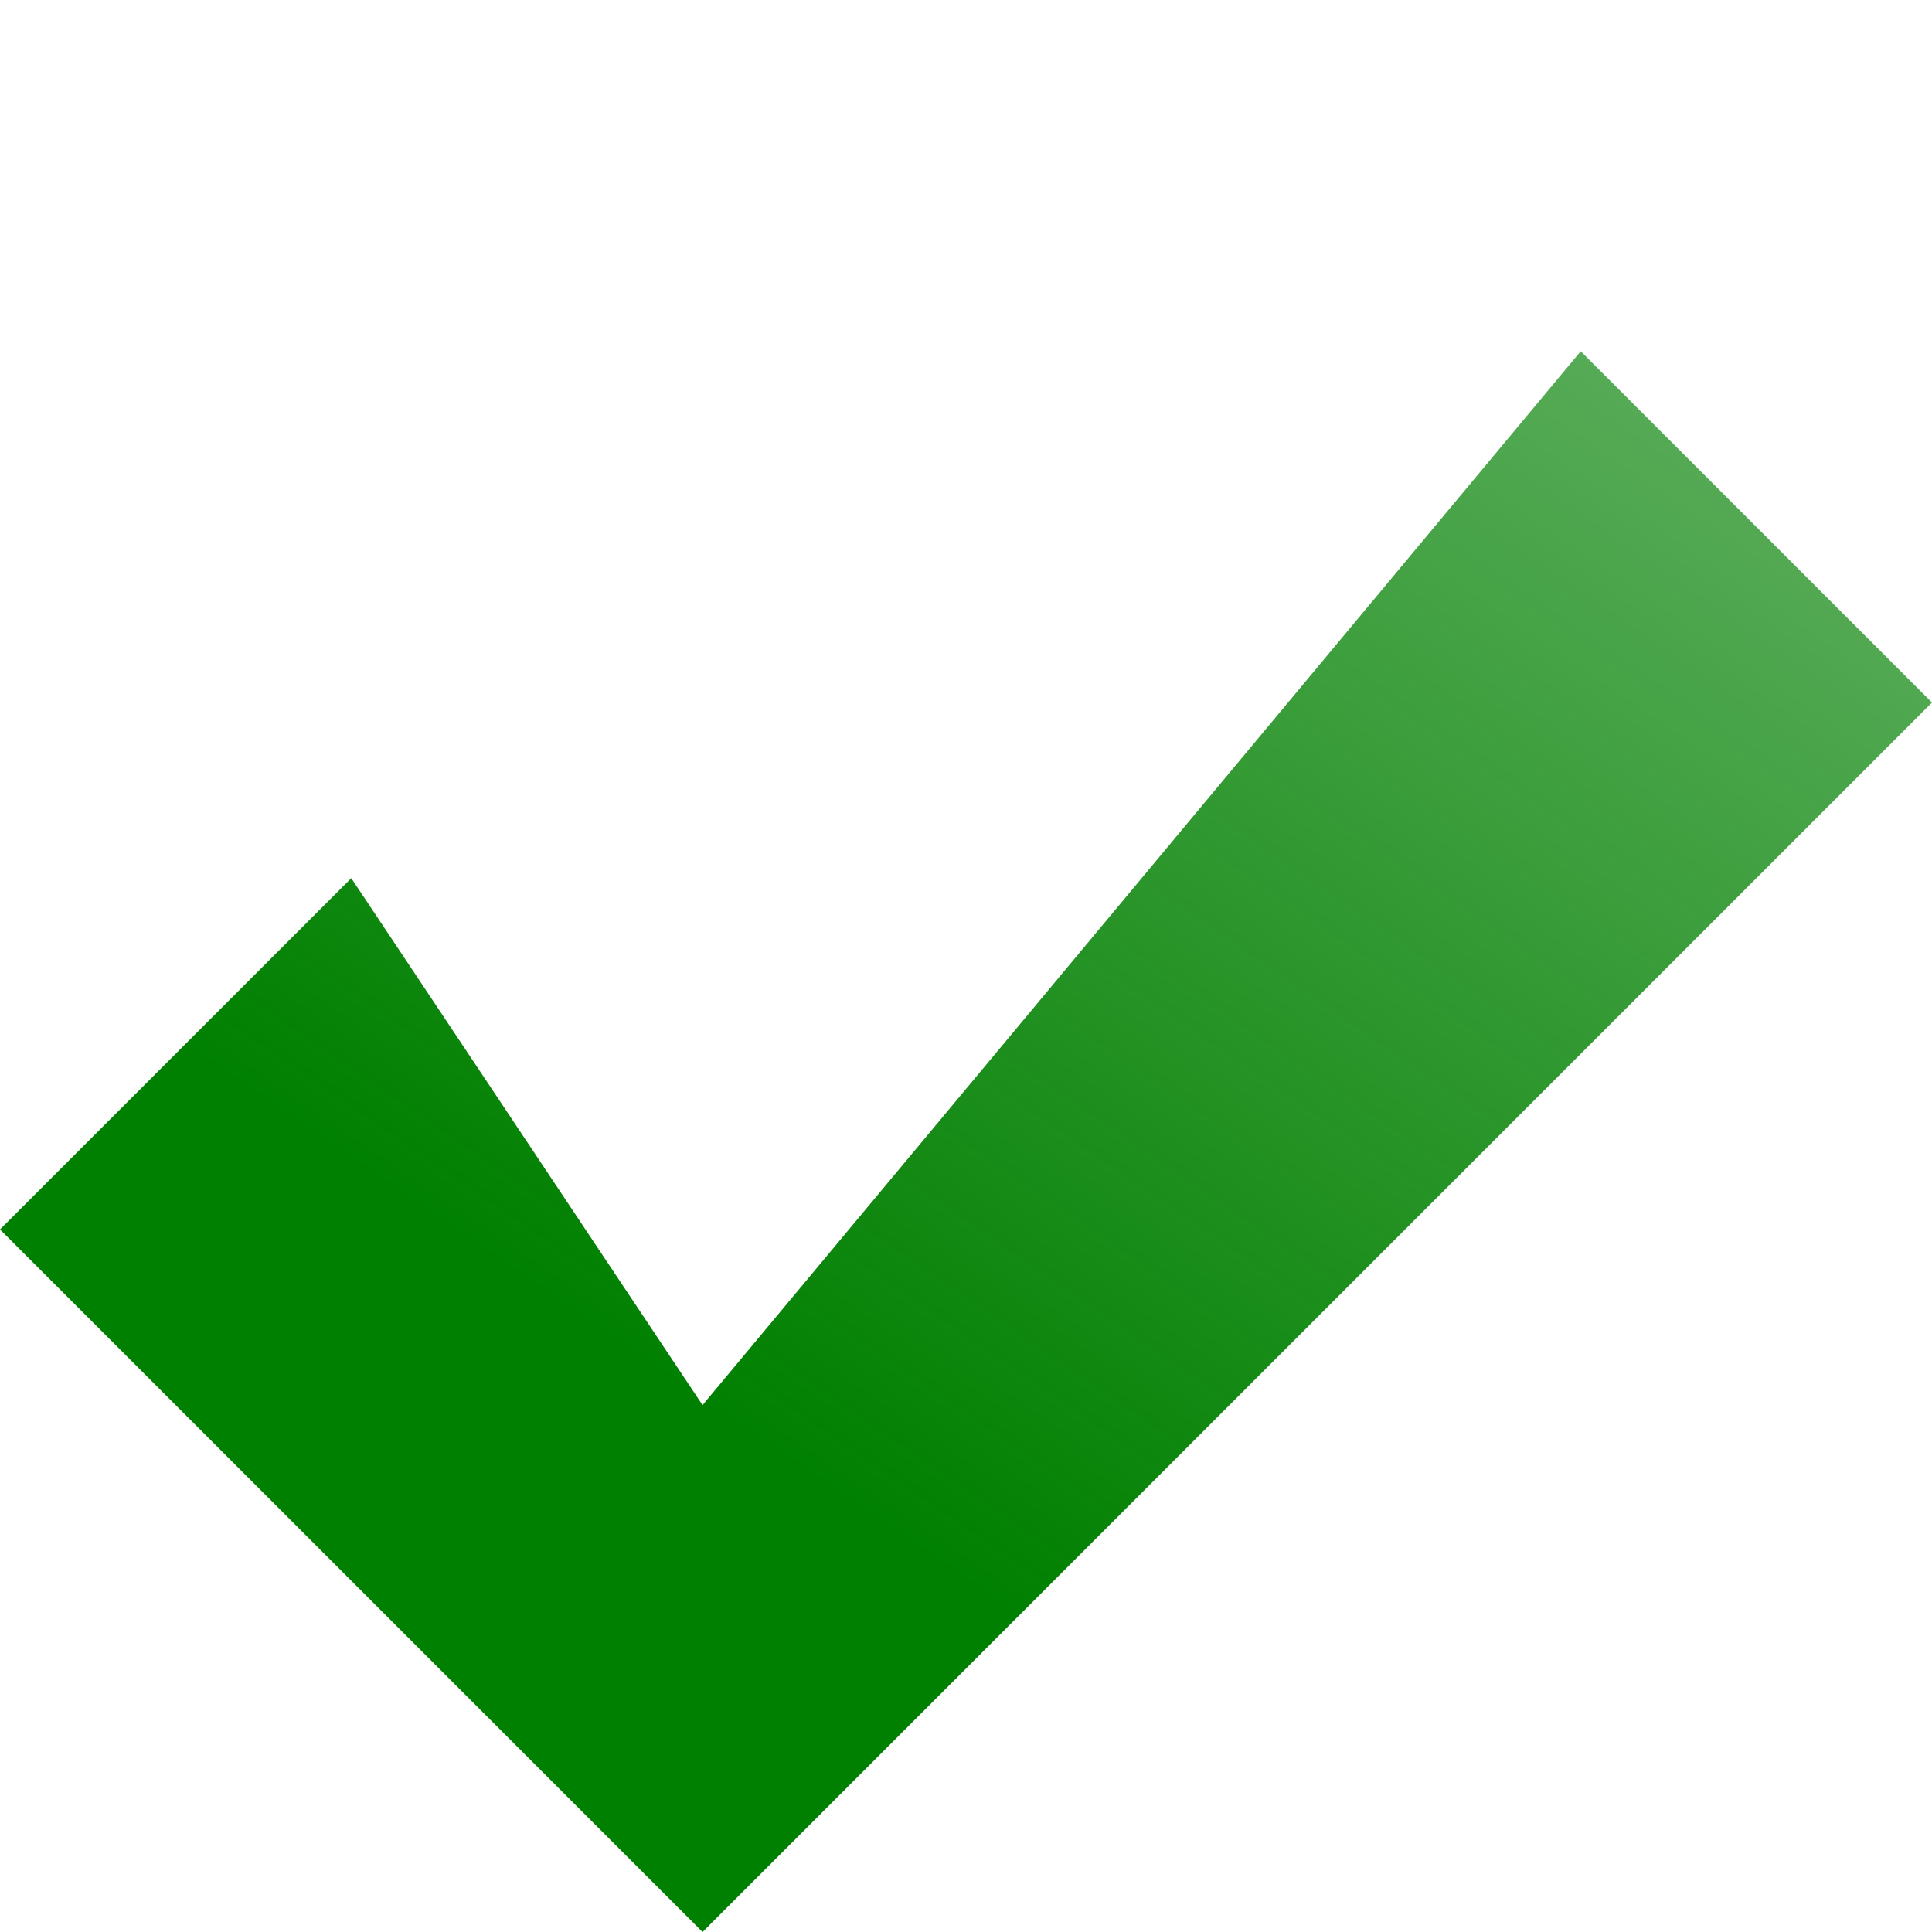
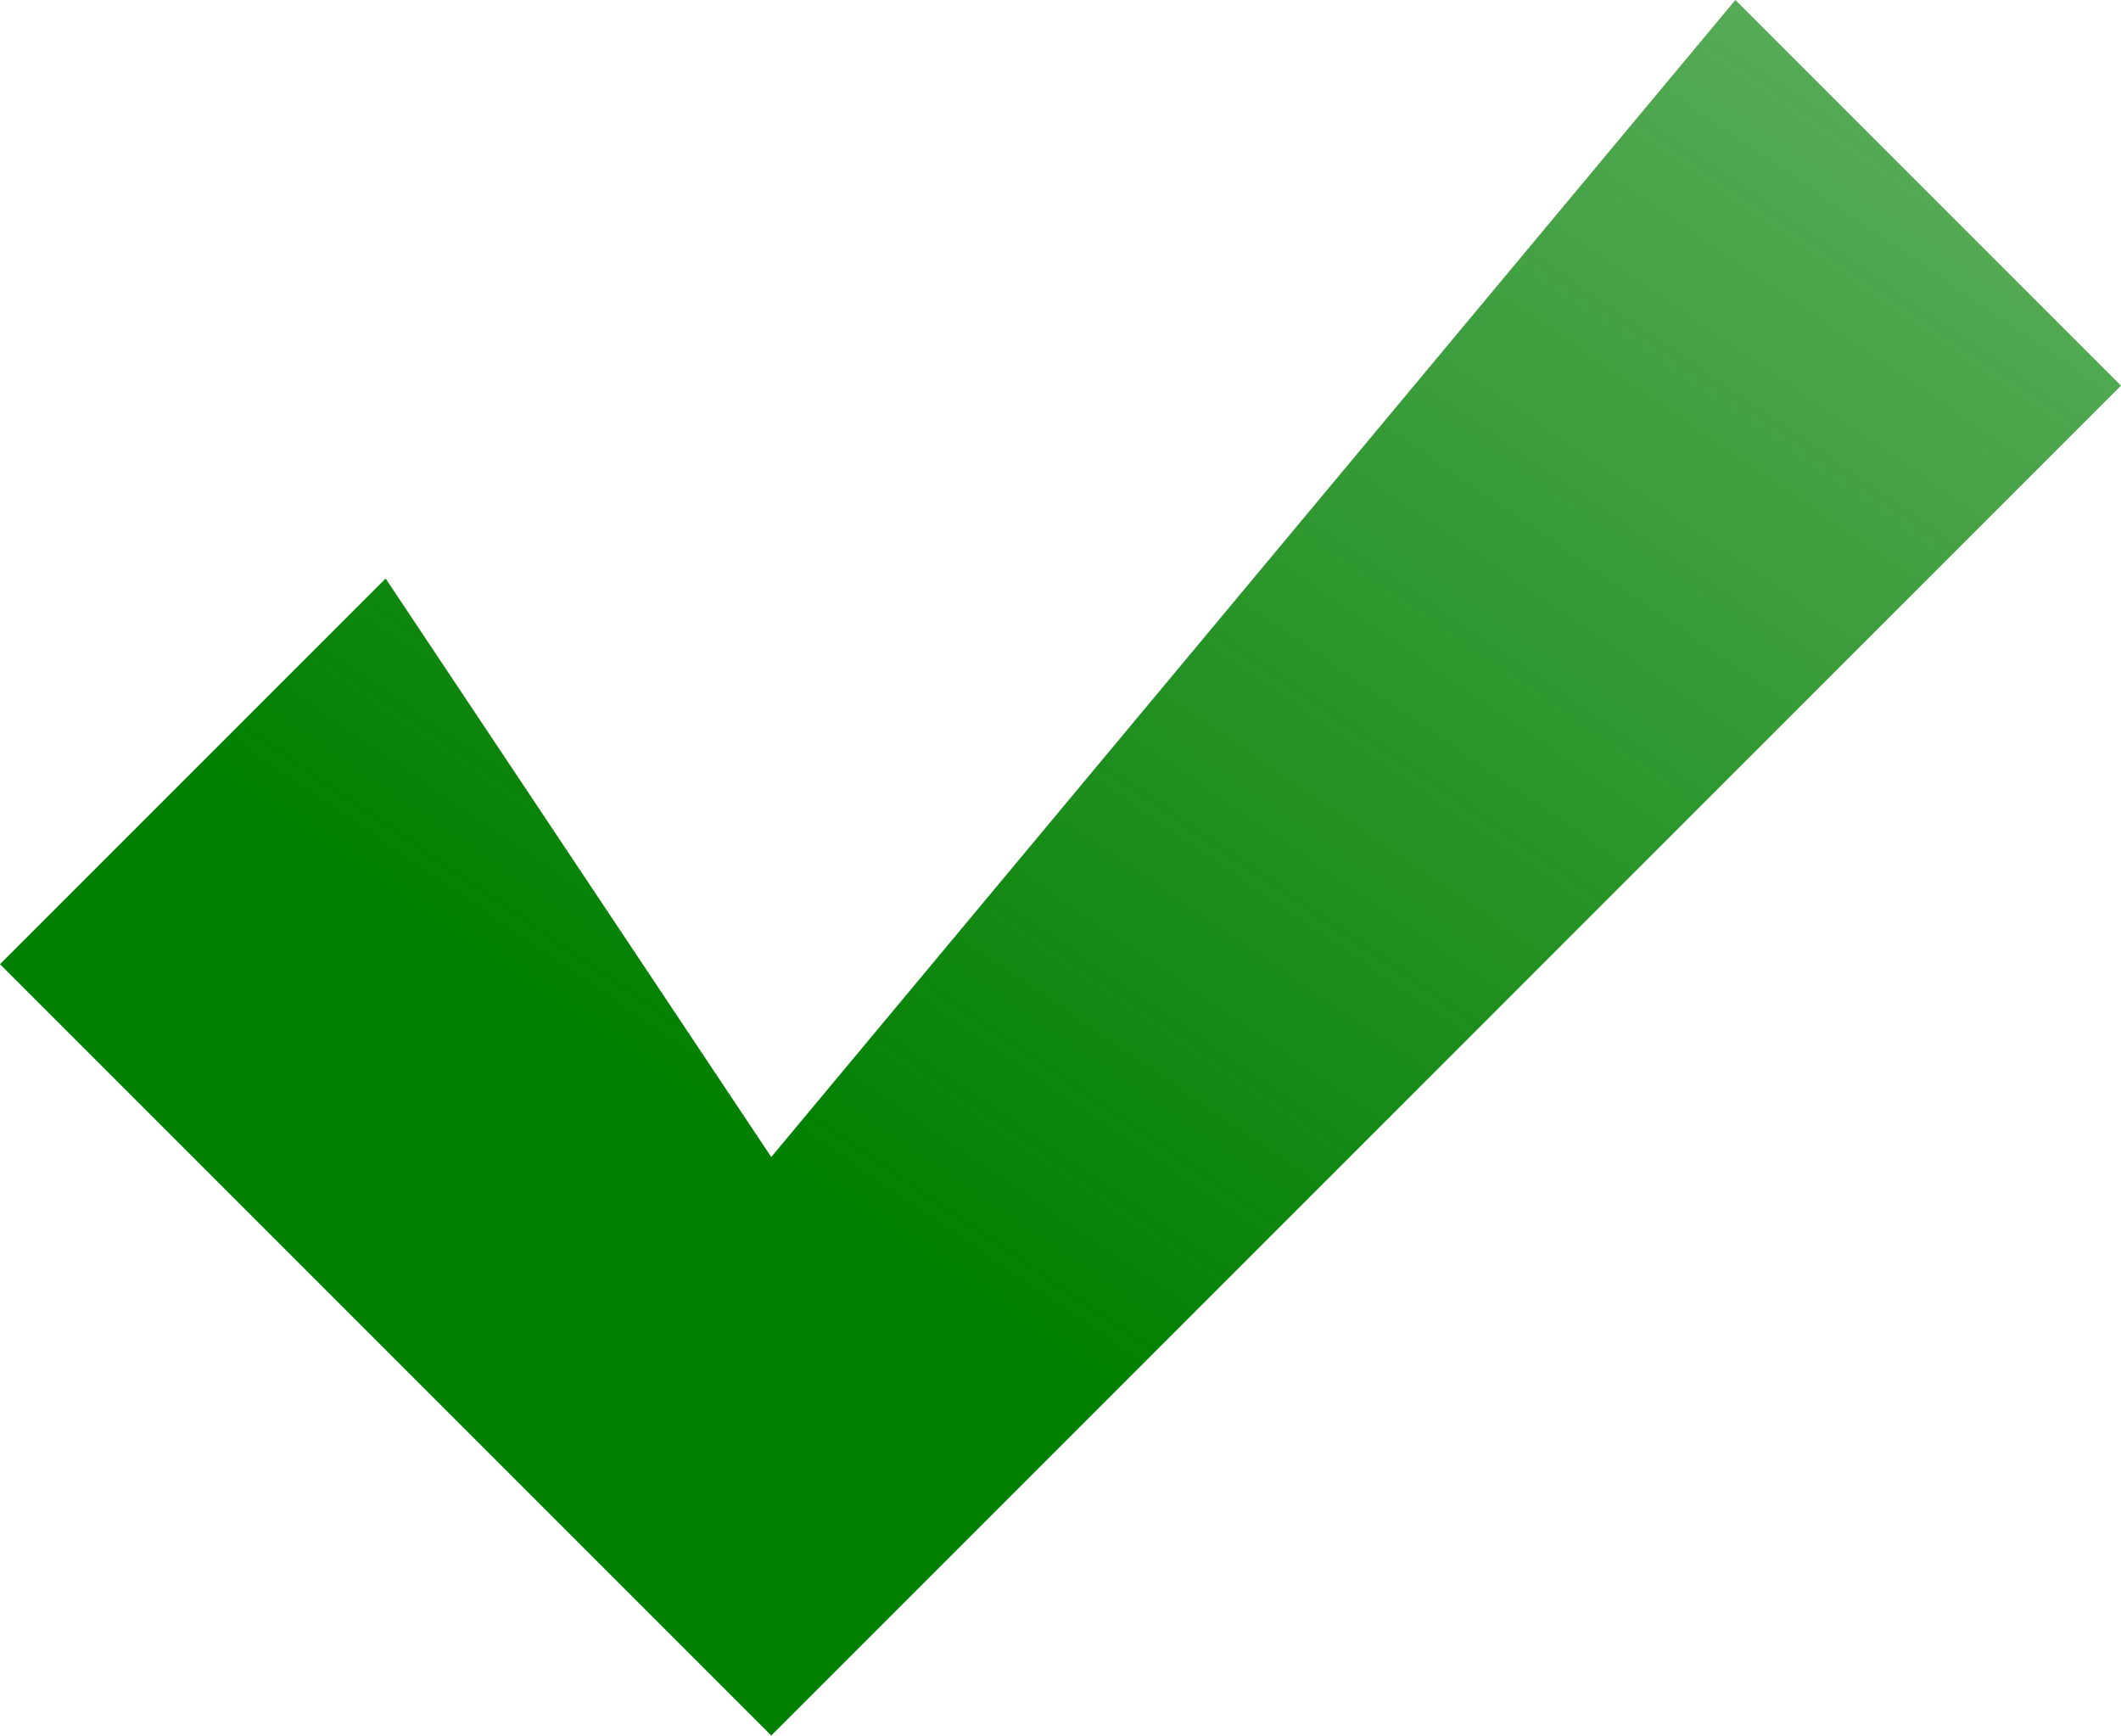
- <svg xmlns="http://www.w3.org/2000/svg" xmlns:xlink="http://www.w3.org/1999/xlink" width="11" height="11" id="svg2" version="1.1">
+ <svg xmlns="http://www.w3.org/2000/svg" xmlns:xlink="http://www.w3.org/1999/xlink" width="11" height="9" id="svg2" version="1.1">
  <defs id="defs4">
    <linearGradient id="linearGradient3762">
      <stop style="stop-color:#008000;stop-opacity:1;" offset="0" id="stop3764" />
      <stop style="stop-color:#008000;stop-opacity:0;" offset="1" id="stop3766" />
    </linearGradient>
    <linearGradient xlink:href="#linearGradient3762" id="linearGradient3768" x1="5.236" y1="14.545" x2="30.061" y2="-16.364" gradientUnits="userSpaceOnUse" gradientTransform="matrix(0.6445312,0,0,0.55,0.625,1041.362)" />
  </defs>
-   <g id="layer1" transform="translate(0,-1041.362)">
+   <g id="layer1" transform="translate(0,-1043.362)">
    <path style="fill:url(#linearGradient3768);fill-opacity:1;fill-rule:evenodd;stroke:none" d="m 2,1046.362 2,3 5,-6 2,2 -7,7 0,0 -4,-4 z" id="rect2991" />
  </g>
</svg>
